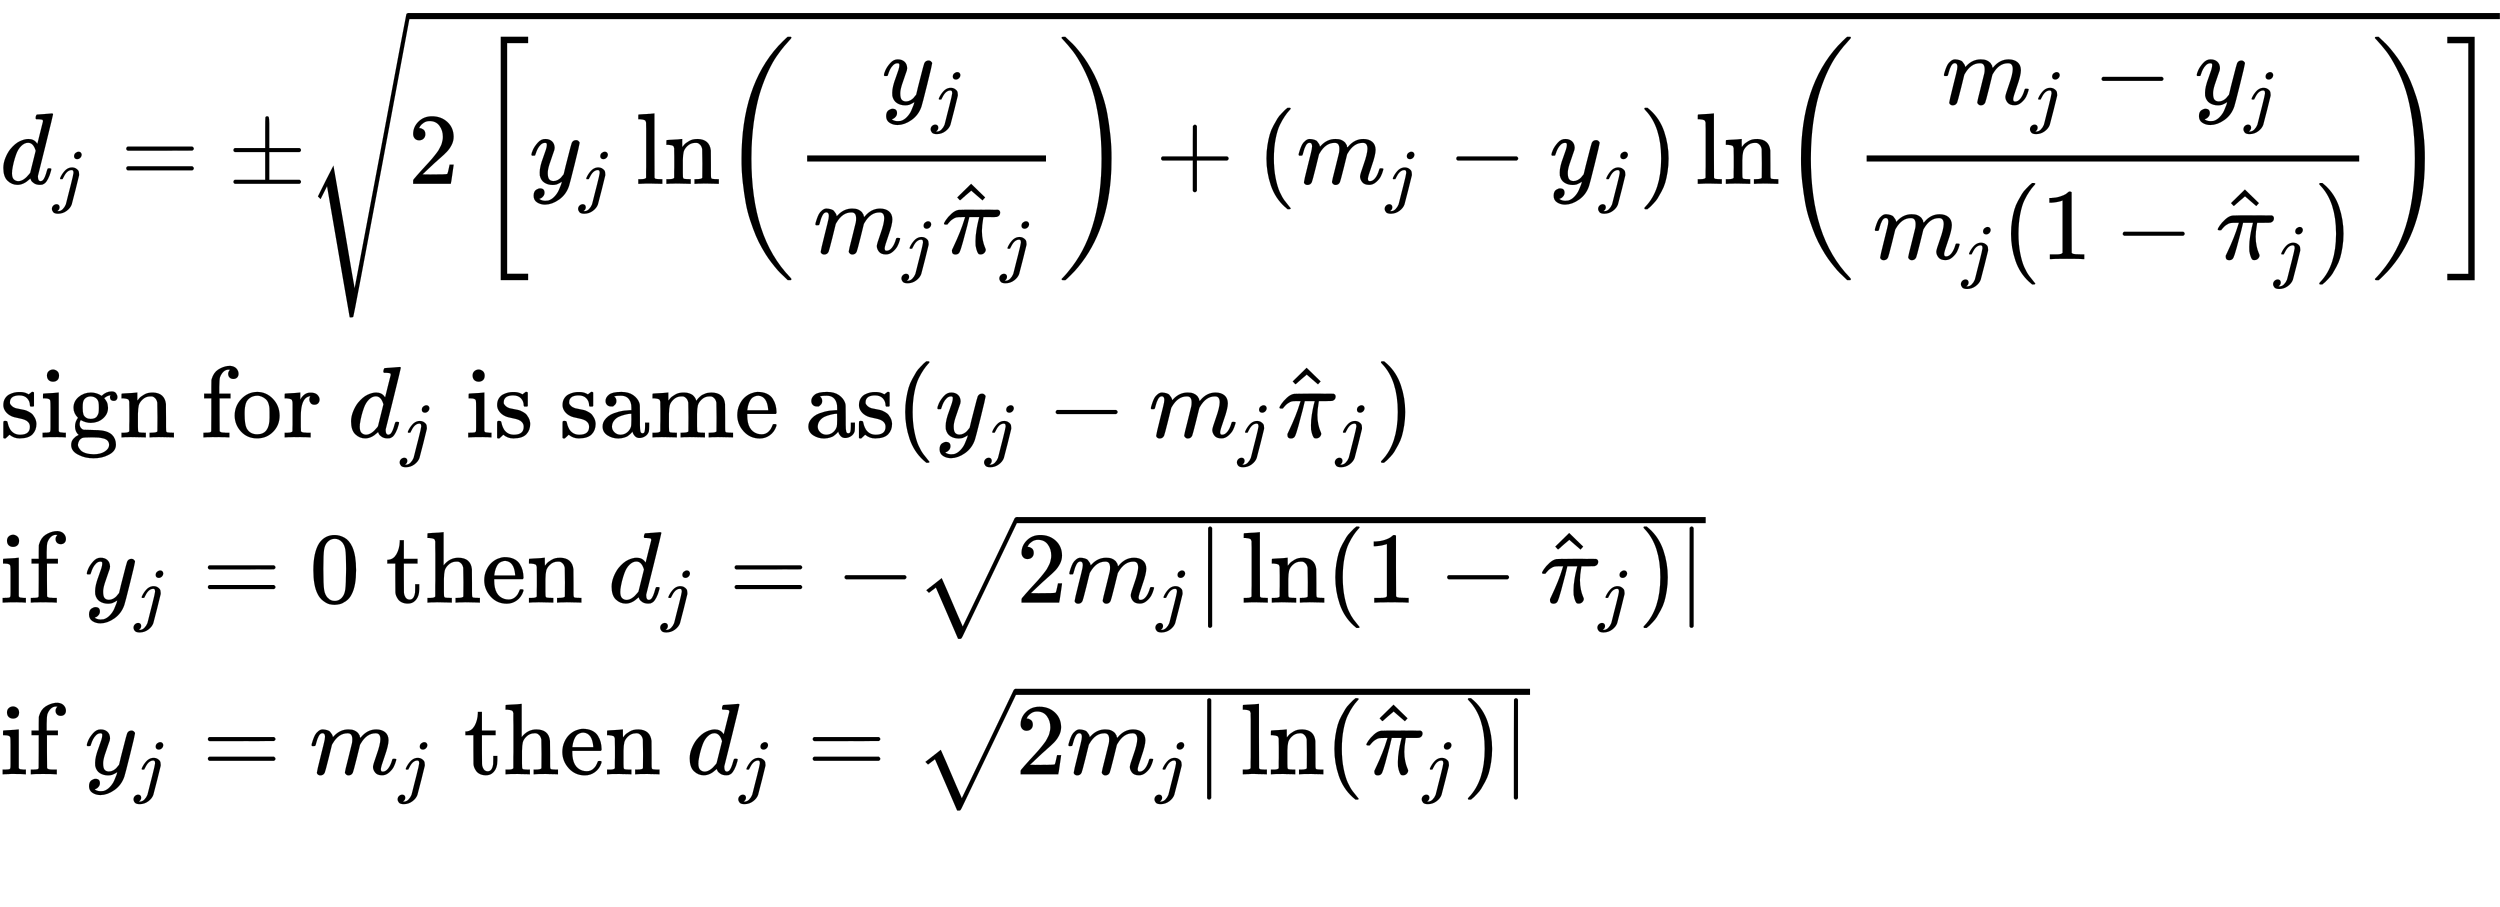
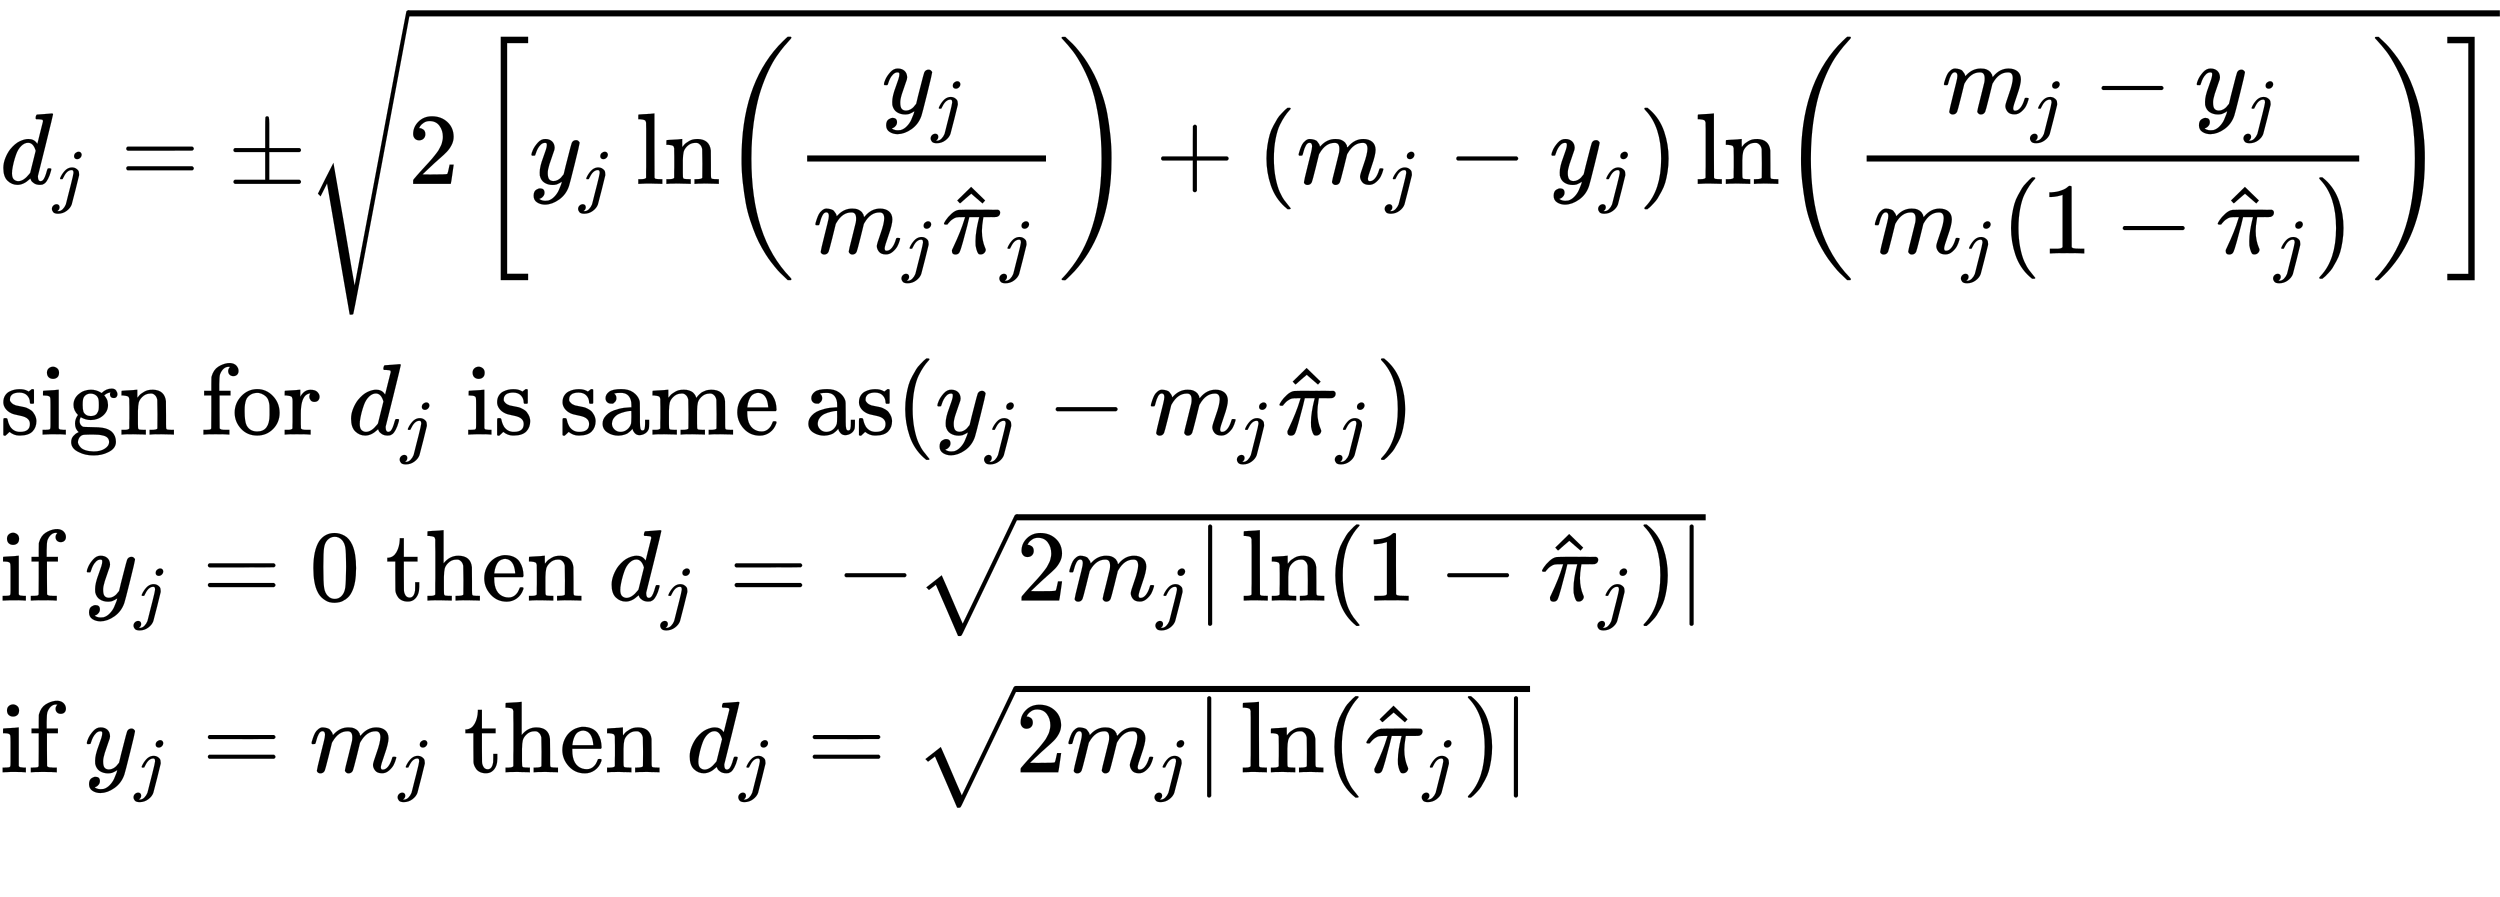
- <svg xmlns="http://www.w3.org/2000/svg" xmlns:xlink="http://www.w3.org/1999/xlink" role="img" aria-hidden="true" style="vertical-align: -16.54ex;font-size: 10pt;font-family: 'Microsoft Sans Serif';color: Black;" viewBox="0 -1812.7 24651.3 8937" focusable="false" width="57.255ex" height="20.757ex">
+ <svg xmlns="http://www.w3.org/2000/svg" xmlns:xlink="http://www.w3.org/1999/xlink" role="img" aria-hidden="true" style="vertical-align: -16.32ex;font-size: 10pt;font-family: 'Microsoft Sans Serif';color: Black;" viewBox="0 -1812.7 24651.3 8840.4" focusable="false" width="57.255ex" height="20.533ex">
  <defs id="MathJax_SVG_glyphs">
    <path id="MJMATHI-64" stroke-width="1" d="M 366 683 Q 367 683 438 688 T 511 694 Q 523 694 523 686 Q 523 679 450 384 T 375 83 T 374 68 Q 374 26 402 26 Q 411 27 422 35 Q 443 55 463 131 Q 469 151 473 152 Q 475 153 483 153 H 487 H 491 Q 506 153 506 145 Q 506 140 503 129 Q 490 79 473 48 T 445 8 T 417 -8 Q 409 -10 393 -10 Q 359 -10 336 5 T 306 36 L 300 51 Q 299 52 296 50 Q 294 48 292 46 Q 233 -10 172 -10 Q 117 -10 75 30 T 33 157 Q 33 205 53 255 T 101 341 Q 148 398 195 420 T 280 442 Q 336 442 364 400 Q 369 394 369 396 Q 370 400 396 505 T 424 616 Q 424 629 417 632 T 378 637 H 357 Q 351 643 351 645 T 353 664 Q 358 683 366 683 Z M 352 326 Q 329 405 277 405 Q 242 405 210 374 T 160 293 Q 131 214 119 129 Q 119 126 119 118 T 118 106 Q 118 61 136 44 T 179 26 Q 233 26 290 98 L 298 109 L 352 326 Z" />
    <path id="MJMATHI-6A" stroke-width="1" d="M 297 596 Q 297 627 318 644 T 361 661 Q 378 661 389 651 T 403 623 Q 403 595 384 576 T 340 557 Q 322 557 310 567 T 297 596 Z M 288 376 Q 288 405 262 405 Q 240 405 220 393 T 185 362 T 161 325 T 144 293 L 137 279 Q 135 278 121 278 H 107 Q 101 284 101 286 T 105 299 Q 126 348 164 391 T 252 441 Q 253 441 260 441 T 272 442 Q 296 441 316 432 Q 341 418 354 401 T 367 348 V 332 L 318 133 Q 267 -67 264 -75 Q 246 -125 194 -164 T 75 -204 Q 25 -204 7 -183 T -12 -137 Q -12 -110 7 -91 T 53 -71 Q 70 -71 82 -81 T 95 -112 Q 95 -148 63 -167 Q 69 -168 77 -168 Q 111 -168 139 -140 T 182 -74 L 193 -32 Q 204 11 219 72 T 251 197 T 278 308 T 289 365 Q 289 372 288 376 Z" />
    <path id="MJMAIN-3D" stroke-width="1" d="M 56 347 Q 56 360 70 367 H 707 Q 722 359 722 347 Q 722 336 708 328 L 390 327 H 72 Q 56 332 56 347 Z M 56 153 Q 56 168 72 173 H 708 Q 722 163 722 153 Q 722 140 707 133 H 70 Q 56 140 56 153 Z" />
    <path id="MJMAIN-B1" stroke-width="1" d="M 56 320 T 56 333 T 70 353 H 369 V 502 Q 369 651 371 655 Q 376 666 388 666 Q 402 666 405 654 T 409 596 V 500 V 353 H 707 Q 722 345 722 333 Q 722 320 707 313 H 409 V 40 H 707 Q 722 32 722 20 T 707 0 H 70 Q 56 7 56 20 T 70 40 H 369 V 313 H 70 Q 56 320 56 333 Z" />
    <path id="MJMAIN-32" stroke-width="1" d="M 109 429 Q 82 429 66 447 T 50 491 Q 50 562 103 614 T 235 666 Q 326 666 387 610 T 449 465 Q 449 422 429 383 T 381 315 T 301 241 Q 265 210 201 149 L 142 93 L 218 92 Q 375 92 385 97 Q 392 99 409 186 V 189 H 449 V 186 Q 448 183 436 95 T 421 3 V 0 H 50 V 19 V 31 Q 50 38 56 46 T 86 81 Q 115 113 136 137 Q 145 147 170 174 T 204 211 T 233 244 T 261 278 T 284 308 T 305 340 T 320 369 T 333 401 T 340 431 T 343 464 Q 343 527 309 573 T 212 619 Q 179 619 154 602 T 119 569 T 109 550 Q 109 549 114 549 Q 132 549 151 535 T 170 489 Q 170 464 154 447 T 109 429 Z" />
    <path id="MJMAIN-5B" stroke-width="1" d="M 118 -250 V 750 H 255 V 710 H 158 V -210 H 255 V -250 H 118 Z" />
    <path id="MJMATHI-79" stroke-width="1" d="M 21 287 Q 21 301 36 335 T 84 406 T 158 442 Q 199 442 224 419 T 250 355 Q 248 336 247 334 Q 247 331 231 288 T 198 191 T 182 105 Q 182 62 196 45 T 238 27 Q 261 27 281 38 T 312 61 T 339 94 Q 339 95 344 114 T 358 173 T 377 247 Q 415 397 419 404 Q 432 431 462 431 Q 475 431 483 424 T 494 412 T 496 403 Q 496 390 447 193 T 391 -23 Q 363 -106 294 -155 T 156 -205 Q 111 -205 77 -183 T 43 -117 Q 43 -95 50 -80 T 69 -58 T 89 -48 T 106 -45 Q 150 -45 150 -87 Q 150 -107 138 -122 T 115 -142 T 102 -147 L 99 -148 Q 101 -153 118 -160 T 152 -167 H 160 Q 177 -167 186 -165 Q 219 -156 247 -127 T 290 -65 T 313 -9 T 321 21 L 315 17 Q 309 13 296 6 T 270 -6 Q 250 -11 231 -11 Q 185 -11 150 11 T 104 82 Q 103 89 103 113 Q 103 170 138 262 T 173 379 Q 173 380 173 381 Q 173 390 173 393 T 169 400 T 158 404 H 154 Q 131 404 112 385 T 82 344 T 65 302 T 57 280 Q 55 278 41 278 H 27 Q 21 284 21 287 Z" />
    <path id="MJMAIN-6C" stroke-width="1" d="M 42 46 H 56 Q 95 46 103 60 V 68 Q 103 77 103 91 T 103 124 T 104 167 T 104 217 T 104 272 T 104 329 Q 104 366 104 407 T 104 482 T 104 542 T 103 586 T 103 603 Q 100 622 89 628 T 44 637 H 26 V 660 Q 26 683 28 683 L 38 684 Q 48 685 67 686 T 104 688 Q 121 689 141 690 T 171 693 T 182 694 H 185 V 379 Q 185 62 186 60 Q 190 52 198 49 Q 219 46 247 46 H 263 V 0 H 255 L 232 1 Q 209 2 183 2 T 145 3 T 107 3 T 57 1 L 34 0 H 26 V 46 H 42 Z" />
    <path id="MJMAIN-6E" stroke-width="1" d="M 41 46 H 55 Q 94 46 102 60 V 68 Q 102 77 102 91 T 102 122 T 103 161 T 103 203 Q 103 234 103 269 T 102 328 V 351 Q 99 370 88 376 T 43 385 H 25 V 408 Q 25 431 27 431 L 37 432 Q 47 433 65 434 T 102 436 Q 119 437 138 438 T 167 441 T 178 442 H 181 V 402 Q 181 364 182 364 T 187 369 T 199 384 T 218 402 T 247 421 T 285 437 Q 305 442 336 442 Q 450 438 463 329 Q 464 322 464 190 V 104 Q 464 66 466 59 T 477 49 Q 498 46 526 46 H 542 V 0 H 534 L 510 1 Q 487 2 460 2 T 422 3 Q 319 3 310 0 H 302 V 46 H 318 Q 379 46 379 62 Q 380 64 380 200 Q 379 335 378 343 Q 372 371 358 385 T 334 402 T 308 404 Q 263 404 229 370 Q 202 343 195 315 T 187 232 V 168 V 108 Q 187 78 188 68 T 191 55 T 200 49 Q 221 46 249 46 H 265 V 0 H 257 L 234 1 Q 210 2 183 2 T 145 3 Q 42 3 33 0 H 25 V 46 H 41 Z" />
    <path id="MJMAIN-28" stroke-width="1" d="M 94 250 Q 94 319 104 381 T 127 488 T 164 576 T 202 643 T 244 695 T 277 729 T 302 750 H 315 H 319 Q 333 750 333 741 Q 333 738 316 720 T 275 667 T 226 581 T 184 443 T 167 250 T 184 58 T 225 -81 T 274 -167 T 316 -220 T 333 -241 Q 333 -250 318 -250 H 315 H 302 L 274 -226 Q 180 -141 137 -14 T 94 250 Z" />
    <path id="MJMATHI-6D" stroke-width="1" d="M 21 287 Q 22 293 24 303 T 36 341 T 56 388 T 88 425 T 132 442 T 175 435 T 205 417 T 221 395 T 229 376 L 231 369 Q 231 367 232 367 L 243 378 Q 303 442 384 442 Q 401 442 415 440 T 441 433 T 460 423 T 475 411 T 485 398 T 493 385 T 497 373 T 500 364 T 502 357 L 510 367 Q 573 442 659 442 Q 713 442 746 415 T 780 336 Q 780 285 742 178 T 704 50 Q 705 36 709 31 T 724 26 Q 752 26 776 56 T 815 138 Q 818 149 821 151 T 837 153 Q 857 153 857 145 Q 857 144 853 130 Q 845 101 831 73 T 785 17 T 716 -10 Q 669 -10 648 17 T 627 73 Q 627 92 663 193 T 700 345 Q 700 404 656 404 H 651 Q 565 404 506 303 L 499 291 L 466 157 Q 433 26 428 16 Q 415 -11 385 -11 Q 372 -11 364 -4 T 353 8 T 350 18 Q 350 29 384 161 L 420 307 Q 423 322 423 345 Q 423 404 379 404 H 374 Q 288 404 229 303 L 222 291 L 189 157 Q 156 26 151 16 Q 138 -11 108 -11 Q 95 -11 87 -5 T 76 7 T 74 17 Q 74 30 112 181 Q 151 335 151 342 Q 154 357 154 369 Q 154 405 129 405 Q 107 405 92 377 T 69 316 T 57 280 Q 55 278 41 278 H 27 Q 21 284 21 287 Z" />
    <path id="MJMATHI-3C0" stroke-width="1" d="M 132 -11 Q 98 -11 98 22 V 33 L 111 61 Q 186 219 220 334 L 228 358 H 196 Q 158 358 142 355 T 103 336 Q 92 329 81 318 T 62 297 T 53 285 Q 51 284 38 284 Q 19 284 19 294 Q 19 300 38 329 T 93 391 T 164 429 Q 171 431 389 431 Q 549 431 553 430 Q 573 423 573 402 Q 573 371 541 360 Q 535 358 472 358 H 408 L 405 341 Q 393 269 393 222 Q 393 170 402 129 T 421 65 T 431 37 Q 431 20 417 5 T 381 -10 Q 370 -10 363 -7 T 347 17 T 331 77 Q 330 86 330 121 Q 330 170 339 226 T 357 318 T 367 358 H 269 L 268 354 Q 268 351 249 275 T 206 114 T 175 17 Q 164 -11 132 -11 Z" />
    <path id="MJMAIN-5E" stroke-width="1" d="M 112 560 L 249 694 L 257 686 Q 387 562 387 560 L 361 531 Q 359 532 303 581 L 250 627 L 195 580 Q 182 569 169 557 T 148 538 L 140 532 Q 138 530 125 546 L 112 560 Z" />
    <path id="MJMAIN-29" stroke-width="1" d="M 60 749 L 64 750 Q 69 750 74 750 H 86 L 114 726 Q 208 641 251 514 T 294 250 Q 294 182 284 119 T 261 12 T 224 -76 T 186 -143 T 145 -194 T 113 -227 T 90 -246 Q 87 -249 86 -250 H 74 Q 66 -250 63 -250 T 58 -247 T 55 -238 Q 56 -237 66 -225 Q 221 -64 221 250 T 66 725 Q 56 737 55 738 Q 55 746 60 749 Z" />
    <path id="MJSZ3-28" stroke-width="1" d="M 701 -940 Q 701 -943 695 -949 H 664 Q 662 -947 636 -922 T 591 -879 T 537 -818 T 475 -737 T 412 -636 T 350 -511 T 295 -362 T 250 -186 T 221 17 T 209 251 Q 209 962 573 1361 Q 596 1386 616 1405 T 649 1437 T 664 1450 H 695 Q 701 1444 701 1441 Q 701 1436 681 1415 T 629 1356 T 557 1261 T 476 1118 T 400 927 T 340 675 T 308 359 Q 306 321 306 250 Q 306 -139 400 -430 T 690 -924 Q 701 -936 701 -940 Z" />
    <path id="MJSZ3-29" stroke-width="1" d="M 34 1438 Q 34 1446 37 1448 T 50 1450 H 56 H 71 Q 73 1448 99 1423 T 144 1380 T 198 1319 T 260 1238 T 323 1137 T 385 1013 T 440 864 T 485 688 T 514 485 T 526 251 Q 526 134 519 53 Q 472 -519 162 -860 Q 139 -885 119 -904 T 86 -936 T 71 -949 H 56 Q 43 -949 39 -947 T 34 -937 Q 88 -883 140 -813 Q 428 -430 428 251 Q 428 453 402 628 T 338 922 T 245 1146 T 145 1309 T 46 1425 Q 44 1427 42 1429 T 39 1433 T 36 1436 L 34 1438 Z" />
    <path id="MJMAIN-2B" stroke-width="1" d="M 56 237 T 56 250 T 70 270 H 369 V 420 L 370 570 Q 380 583 389 583 Q 402 583 409 568 V 270 H 707 Q 722 262 722 250 T 707 230 H 409 V -68 Q 401 -82 391 -82 H 389 H 387 Q 375 -82 369 -68 V 230 H 70 Q 56 237 56 250 Z" />
    <path id="MJMAIN-2212" stroke-width="1" d="M 84 237 T 84 250 T 98 270 H 679 Q 694 262 694 250 T 679 230 H 98 Q 84 237 84 250 Z" />
    <path id="MJMAIN-31" stroke-width="1" d="M 213 578 L 200 573 Q 186 568 160 563 T 102 556 H 83 V 602 H 102 Q 149 604 189 617 T 245 641 T 273 663 Q 275 666 285 666 Q 294 666 302 660 V 361 L 303 61 Q 310 54 315 52 T 339 48 T 401 46 H 427 V 0 H 416 Q 395 3 257 3 Q 121 3 100 0 H 88 V 46 H 114 Q 136 46 152 46 T 177 47 T 193 50 T 201 52 T 207 57 T 213 61 V 578 Z" />
    <path id="MJMAIN-5D" stroke-width="1" d="M 22 710 V 750 H 159 V -250 H 22 V -210 H 119 V 710 H 22 Z" />
    <path id="MJSZ3-5B" stroke-width="1" d="M 247 -949 V 1450 H 516 V 1388 H 309 V -887 H 516 V -949 H 247 Z" />
    <path id="MJSZ3-5D" stroke-width="1" d="M 11 1388 V 1450 H 280 V -949 H 11 V -887 H 218 V 1388 H 11 Z" />
    <path id="MJSZ4-221A" stroke-width="1" d="M 983 1739 Q 988 1750 1001 1750 Q 1008 1750 1013 1745 T 1020 1733 Q 1020 1726 742 244 T 460 -1241 Q 458 -1250 439 -1250 H 436 Q 424 -1250 424 -1248 L 410 -1166 Q 395 -1083 367 -920 T 312 -601 L 201 44 L 137 -83 L 111 -57 L 187 96 L 264 247 Q 265 246 369 -357 Q 470 -958 473 -963 L 727 384 Q 979 1729 983 1739 Z" />
    <path id="MJMAIN-73" stroke-width="1" d="M 295 316 Q 295 356 268 385 T 190 414 Q 154 414 128 401 Q 98 382 98 349 Q 97 344 98 336 T 114 312 T 157 287 Q 175 282 201 278 T 245 269 T 277 256 Q 294 248 310 236 T 342 195 T 359 133 Q 359 71 321 31 T 198 -10 H 190 Q 138 -10 94 26 L 86 19 L 77 10 Q 71 4 65 -1 L 54 -11 H 46 H 42 Q 39 -11 33 -5 V 74 V 132 Q 33 153 35 157 T 45 162 H 54 Q 66 162 70 158 T 75 146 T 82 119 T 101 77 Q 136 26 198 26 Q 295 26 295 104 Q 295 133 277 151 Q 257 175 194 187 T 111 210 Q 75 227 54 256 T 33 318 Q 33 357 50 384 T 93 424 T 143 442 T 187 447 H 198 Q 238 447 268 432 L 283 424 L 292 431 Q 302 440 314 448 H 322 H 326 Q 329 448 335 442 V 310 L 329 304 H 301 Q 295 310 295 316 Z" />
    <path id="MJMAIN-69" stroke-width="1" d="M 69 609 Q 69 637 87 653 T 131 669 Q 154 667 171 652 T 188 609 Q 188 579 171 564 T 129 549 Q 104 549 87 564 T 69 609 Z M 247 0 Q 232 3 143 3 Q 132 3 106 3 T 56 1 L 34 0 H 26 V 46 H 42 Q 70 46 91 49 Q 100 53 102 60 T 104 102 V 205 V 293 Q 104 345 102 359 T 88 378 Q 74 385 41 385 H 30 V 408 Q 30 431 32 431 L 42 432 Q 52 433 70 434 T 106 436 Q 123 437 142 438 T 171 441 T 182 442 H 185 V 62 Q 190 52 197 50 T 232 46 H 255 V 0 H 247 Z" />
    <path id="MJMAIN-67" stroke-width="1" d="M 329 409 Q 373 453 429 453 Q 459 453 472 434 T 485 396 Q 485 382 476 371 T 449 360 Q 416 360 412 390 Q 410 404 415 411 Q 415 412 416 414 V 415 Q 388 412 363 393 Q 355 388 355 386 Q 355 385 359 381 T 368 369 T 379 351 T 388 325 T 392 292 Q 392 230 343 187 T 222 143 Q 172 143 123 171 Q 112 153 112 133 Q 112 98 138 81 Q 147 75 155 75 T 227 73 Q 311 72 335 67 Q 396 58 431 26 Q 470 -13 470 -72 Q 470 -139 392 -175 Q 332 -206 250 -206 Q 167 -206 107 -175 Q 29 -140 29 -75 Q 29 -39 50 -15 T 92 18 L 103 24 Q 67 55 67 108 Q 67 155 96 193 Q 52 237 52 292 Q 52 355 102 398 T 223 442 Q 274 442 318 416 L 329 409 Z M 299 343 Q 294 371 273 387 T 221 404 Q 192 404 171 388 T 145 343 Q 142 326 142 292 Q 142 248 149 227 T 179 192 Q 196 182 222 182 Q 244 182 260 189 T 283 207 T 294 227 T 299 242 Q 302 258 302 292 T 299 343 Z M 403 -75 Q 403 -50 389 -34 T 348 -11 T 299 -2 T 245 0 H 218 Q 151 0 138 -6 Q 118 -15 107 -34 T 95 -74 Q 95 -84 101 -97 T 122 -127 T 170 -155 T 250 -167 Q 319 -167 361 -139 T 403 -75 Z" />
    <path id="MJMAIN-66" stroke-width="1" d="M 273 0 Q 255 3 146 3 Q 43 3 34 0 H 26 V 46 H 42 Q 70 46 91 49 Q 99 52 103 60 Q 104 62 104 224 V 385 H 33 V 431 H 104 V 497 L 105 564 L 107 574 Q 126 639 171 668 T 266 704 Q 267 704 275 704 T 289 705 Q 330 702 351 679 T 372 627 Q 372 604 358 590 T 321 576 T 284 590 T 270 627 Q 270 647 288 667 H 284 Q 280 668 273 668 Q 245 668 223 647 T 189 592 Q 183 572 182 497 V 431 H 293 V 385 H 185 V 225 Q 185 63 186 61 T 189 57 T 194 54 T 199 51 T 206 49 T 213 48 T 222 47 T 231 47 T 241 46 T 251 46 H 282 V 0 H 273 Z" />
    <path id="MJMAIN-6F" stroke-width="1" d="M 28 214 Q 28 309 93 378 T 250 448 Q 340 448 405 380 T 471 215 Q 471 120 407 55 T 250 -10 Q 153 -10 91 57 T 28 214 Z M 250 30 Q 372 30 372 193 V 225 V 250 Q 372 272 371 288 T 364 326 T 348 362 T 317 390 T 268 410 Q 263 411 252 411 Q 222 411 195 399 Q 152 377 139 338 T 126 246 V 226 Q 126 130 145 91 Q 177 30 250 30 Z" />
    <path id="MJMAIN-72" stroke-width="1" d="M 36 46 H 50 Q 89 46 97 60 V 68 Q 97 77 97 91 T 98 122 T 98 161 T 98 203 Q 98 234 98 269 T 98 328 L 97 351 Q 94 370 83 376 T 38 385 H 20 V 408 Q 20 431 22 431 L 32 432 Q 42 433 60 434 T 96 436 Q 112 437 131 438 T 160 441 T 171 442 H 174 V 373 Q 213 441 271 441 H 277 Q 322 441 343 419 T 364 373 Q 364 352 351 337 T 313 322 Q 288 322 276 338 T 263 372 Q 263 381 265 388 T 270 400 T 273 405 Q 271 407 250 401 Q 234 393 226 386 Q 179 341 179 207 V 154 Q 179 141 179 127 T 179 101 T 180 81 T 180 66 V 61 Q 181 59 183 57 T 188 54 T 193 51 T 200 49 T 207 48 T 216 47 T 225 47 T 235 46 T 245 46 H 276 V 0 H 267 Q 249 3 140 3 Q 37 3 28 0 H 20 V 46 H 36 Z" />
    <path id="MJMAIN-61" stroke-width="1" d="M 137 305 T 115 305 T 78 320 T 63 359 Q 63 394 97 421 T 218 448 Q 291 448 336 416 T 396 340 Q 401 326 401 309 T 402 194 V 124 Q 402 76 407 58 T 428 40 Q 443 40 448 56 T 453 109 V 145 H 493 V 106 Q 492 66 490 59 Q 481 29 455 12 T 400 -6 T 353 12 T 329 54 V 58 L 327 55 Q 325 52 322 49 T 314 40 T 302 29 T 287 17 T 269 6 T 247 -2 T 221 -8 T 190 -11 Q 130 -11 82 20 T 34 107 Q 34 128 41 147 T 68 188 T 116 225 T 194 253 T 304 268 H 318 V 290 Q 318 324 312 340 Q 290 411 215 411 Q 197 411 181 410 T 156 406 T 148 403 Q 170 388 170 359 Q 170 334 154 320 Z M 126 106 Q 126 75 150 51 T 209 26 Q 247 26 276 49 T 315 109 Q 317 116 318 175 Q 318 233 317 233 Q 309 233 296 232 T 251 223 T 193 203 T 147 166 T 126 106 Z" />
    <path id="MJMAIN-6D" stroke-width="1" d="M 41 46 H 55 Q 94 46 102 60 V 68 Q 102 77 102 91 T 102 122 T 103 161 T 103 203 Q 103 234 103 269 T 102 328 V 351 Q 99 370 88 376 T 43 385 H 25 V 408 Q 25 431 27 431 L 37 432 Q 47 433 65 434 T 102 436 Q 119 437 138 438 T 167 441 T 178 442 H 181 V 402 Q 181 364 182 364 T 187 369 T 199 384 T 218 402 T 247 421 T 285 437 Q 305 442 336 442 Q 351 442 364 440 T 387 434 T 406 426 T 421 417 T 432 406 T 441 395 T 448 384 T 452 374 T 455 366 L 457 361 L 460 365 Q 463 369 466 373 T 475 384 T 488 397 T 503 410 T 523 422 T 546 432 T 572 439 T 603 442 Q 729 442 740 329 Q 741 322 741 190 V 104 Q 741 66 743 59 T 754 49 Q 775 46 803 46 H 819 V 0 H 811 L 788 1 Q 764 2 737 2 T 699 3 Q 596 3 587 0 H 579 V 46 H 595 Q 656 46 656 62 Q 657 64 657 200 Q 656 335 655 343 Q 649 371 635 385 T 611 402 T 585 404 Q 540 404 506 370 Q 479 343 472 315 T 464 232 V 168 V 108 Q 464 78 465 68 T 468 55 T 477 49 Q 498 46 526 46 H 542 V 0 H 534 L 510 1 Q 487 2 460 2 T 422 3 Q 319 3 310 0 H 302 V 46 H 318 Q 379 46 379 62 Q 380 64 380 200 Q 379 335 378 343 Q 372 371 358 385 T 334 402 T 308 404 Q 263 404 229 370 Q 202 343 195 315 T 187 232 V 168 V 108 Q 187 78 188 68 T 191 55 T 200 49 Q 221 46 249 46 H 265 V 0 H 257 L 234 1 Q 210 2 183 2 T 145 3 Q 42 3 33 0 H 25 V 46 H 41 Z" />
    <path id="MJMAIN-65" stroke-width="1" d="M 28 218 Q 28 273 48 318 T 98 391 T 163 433 T 229 448 Q 282 448 320 430 T 378 380 T 406 316 T 415 245 Q 415 238 408 231 H 126 V 216 Q 126 68 226 36 Q 246 30 270 30 Q 312 30 342 62 Q 359 79 369 104 L 379 128 Q 382 131 395 131 H 398 Q 415 131 415 121 Q 415 117 412 108 Q 393 53 349 21 T 250 -11 Q 155 -11 92 58 T 28 218 Z M 333 275 Q 322 403 238 411 H 236 Q 228 411 220 410 T 195 402 T 166 381 T 143 340 T 127 274 V 267 H 333 V 275 Z" />
    <path id="MJMAIN-30" stroke-width="1" d="M 96 585 Q 152 666 249 666 Q 297 666 345 640 T 423 548 Q 460 465 460 320 Q 460 165 417 83 Q 397 41 362 16 T 301 -15 T 250 -22 Q 224 -22 198 -16 T 137 16 T 82 83 Q 39 165 39 320 Q 39 494 96 585 Z M 321 597 Q 291 629 250 629 Q 208 629 178 597 Q 153 571 145 525 T 137 333 Q 137 175 145 125 T 181 46 Q 209 16 250 16 Q 290 16 318 46 Q 347 76 354 130 T 362 333 Q 362 478 354 524 T 321 597 Z" />
    <path id="MJMAIN-74" stroke-width="1" d="M 27 422 Q 80 426 109 478 T 141 600 V 615 H 181 V 431 H 316 V 385 H 181 V 241 Q 182 116 182 100 T 189 68 Q 203 29 238 29 Q 282 29 292 100 Q 293 108 293 146 V 181 H 333 V 146 V 134 Q 333 57 291 17 Q 264 -10 221 -10 Q 187 -10 162 2 T 124 33 T 105 68 T 98 100 Q 97 107 97 248 V 385 H 18 V 422 H 27 Z" />
    <path id="MJMAIN-68" stroke-width="1" d="M 41 46 H 55 Q 94 46 102 60 V 68 Q 102 77 102 91 T 102 124 T 102 167 T 103 217 T 103 272 T 103 329 Q 103 366 103 407 T 103 482 T 102 542 T 102 586 T 102 603 Q 99 622 88 628 T 43 637 H 25 V 660 Q 25 683 27 683 L 37 684 Q 47 685 66 686 T 103 688 Q 120 689 140 690 T 170 693 T 181 694 H 184 V 367 Q 244 442 328 442 Q 451 442 463 329 Q 464 322 464 190 V 104 Q 464 66 466 59 T 477 49 Q 498 46 526 46 H 542 V 0 H 534 L 510 1 Q 487 2 460 2 T 422 3 Q 319 3 310 0 H 302 V 46 H 318 Q 379 46 379 62 Q 380 64 380 200 Q 379 335 378 343 Q 372 371 358 385 T 334 402 T 308 404 Q 263 404 229 370 Q 202 343 195 315 T 187 232 V 168 V 108 Q 187 78 188 68 T 191 55 T 200 49 Q 221 46 249 46 H 265 V 0 H 257 L 234 1 Q 210 2 183 2 T 145 3 Q 42 3 33 0 H 25 V 46 H 41 Z" />
    <path id="MJMAIN-7C" stroke-width="1" d="M 139 -249 H 137 Q 125 -249 119 -235 V 251 L 120 737 Q 130 750 139 750 Q 152 750 159 735 V -235 Q 151 -249 141 -249 H 139 Z" />
    <path id="MJSZ1-221A" stroke-width="1" d="M 263 249 Q 264 249 315 130 T 417 -108 T 470 -228 L 725 302 Q 981 837 982 839 Q 989 850 1001 850 Q 1008 850 1013 844 T 1020 832 V 826 L 741 243 Q 645 43 540 -176 Q 479 -303 469 -324 T 453 -348 Q 449 -350 436 -350 L 424 -349 L 315 -96 Q 206 156 205 156 L 171 130 Q 138 104 137 104 L 111 130 L 263 249 Z" />
  </defs>
  <g fill="currentColor" stroke="currentColor" stroke-width="0" transform="matrix(1 0 0 -1 0 0)">
    <use x="0" y="0" xlink:href="#MJMATHI-64" />
    <use transform="scale(0.707)" x="736" y="-213" xlink:href="#MJMATHI-6A" />
    <use x="1189" y="0" xlink:href="#MJMAIN-3D" />
    <use x="2246" y="0" xlink:href="#MJMAIN-B1" />
    <g transform="translate(3024)">
-       <use x="0" y="-67" xlink:href="#MJSZ4-221A" />
-       <rect stroke="none" x="1000" y="1624" width="20626" height="60" />
+       <use x="0" y="-40" xlink:href="#MJSZ4-221A" />
+       <rect stroke="none" x="1000" y="1651" width="20626" height="60" />
      <g transform="translate(1000)">
        <use x="0" y="0" xlink:href="#MJMAIN-32" />
        <g transform="translate(667)">
          <use xlink:href="#MJSZ3-5B" />
          <g transform="translate(528)">
            <use x="0" y="0" xlink:href="#MJMATHI-79" />
            <use transform="scale(0.707)" x="693" y="-213" xlink:href="#MJMATHI-6A" />
          </g>
          <g transform="translate(1577)">
            <use xlink:href="#MJMAIN-6C" />
            <use x="278" y="0" xlink:href="#MJMAIN-6E" />
          </g>
          <g transform="translate(2412)">
            <use xlink:href="#MJSZ3-28" />
            <g transform="translate(736)">
              <g transform="translate(120)">
                <rect stroke="none" x="0" y="220" width="2355" height="60" />
-                 <g transform="translate(736 785)">
+                 <g transform="translate(736 695)">
                  <use x="0" y="0" xlink:href="#MJMATHI-79" />
                  <use transform="scale(0.707)" x="693" y="-213" xlink:href="#MJMATHI-6A" />
                </g>
                <g transform="translate(60 -686)">
                  <use x="0" y="0" xlink:href="#MJMATHI-6D" />
                  <use transform="scale(0.707)" x="1242" y="-213" xlink:href="#MJMATHI-6A" />
                  <g transform="translate(1270)">
                    <use x="0" y="0" xlink:href="#MJMATHI-3C0" />
-                     <use x="38" y="-8" xlink:href="#MJMAIN-5E" />
+                     <use x="38" y="-38" xlink:href="#MJMAIN-5E" />
                    <use transform="scale(0.707)" x="811" y="-213" xlink:href="#MJMATHI-6A" />
                  </g>
                </g>
              </g>
            </g>
            <use x="3331" y="-1" xlink:href="#MJSZ3-29" />
          </g>
          <use x="6702" y="0" xlink:href="#MJMAIN-2B" />
          <use x="7703" y="0" xlink:href="#MJMAIN-28" />
          <g transform="translate(8093)">
            <use x="0" y="0" xlink:href="#MJMATHI-6D" />
            <use transform="scale(0.707)" x="1242" y="-213" xlink:href="#MJMATHI-6A" />
          </g>
          <use x="9585" y="0" xlink:href="#MJMAIN-2212" />
          <g transform="translate(10586)">
            <use x="0" y="0" xlink:href="#MJMATHI-79" />
            <use transform="scale(0.707)" x="693" y="-213" xlink:href="#MJMATHI-6A" />
          </g>
          <use x="11468" y="0" xlink:href="#MJMAIN-29" />
          <g transform="translate(12024)">
            <use xlink:href="#MJMAIN-6C" />
            <use x="278" y="0" xlink:href="#MJMAIN-6E" />
          </g>
          <g transform="translate(12859)">
            <use xlink:href="#MJSZ3-28" />
            <g transform="translate(736)">
              <g transform="translate(120)">
                <rect stroke="none" x="0" y="220" width="4857" height="60" />
-                 <g transform="translate(741 785)">
+                 <g transform="translate(741 695)">
                  <use x="0" y="0" xlink:href="#MJMATHI-6D" />
                  <use transform="scale(0.707)" x="1242" y="-213" xlink:href="#MJMATHI-6A" />
                  <use x="1492" y="0" xlink:href="#MJMAIN-2212" />
                  <g transform="translate(2493)">
                    <use x="0" y="0" xlink:href="#MJMATHI-79" />
                    <use transform="scale(0.707)" x="693" y="-213" xlink:href="#MJMATHI-6A" />
                  </g>
                </g>
-                 <g transform="translate(60 -742)">
+                 <g transform="translate(60 -686)">
                  <use x="0" y="0" xlink:href="#MJMATHI-6D" />
                  <use transform="scale(0.707)" x="1242" y="-213" xlink:href="#MJMATHI-6A" />
                  <use x="1270" y="0" xlink:href="#MJMAIN-28" />
                  <use x="1659" y="0" xlink:href="#MJMAIN-31" />
                  <use x="2382" y="0" xlink:href="#MJMAIN-2212" />
                  <g transform="translate(3383)">
                    <use x="0" y="0" xlink:href="#MJMATHI-3C0" />
-                     <use x="38" y="-8" xlink:href="#MJMAIN-5E" />
+                     <use x="38" y="-38" xlink:href="#MJMAIN-5E" />
                    <use transform="scale(0.707)" x="811" y="-213" xlink:href="#MJMATHI-6A" />
                  </g>
                  <use x="4348" y="0" xlink:href="#MJMAIN-29" />
                </g>
              </g>
            </g>
            <use x="5834" y="-1" xlink:href="#MJSZ3-29" />
          </g>
          <use x="19430" y="-1" xlink:href="#MJSZ3-5D" />
        </g>
      </g>
    </g>
-     <g transform="translate(0 -2500)">
+     <g transform="translate(0 -2472)">
      <use xlink:href="#MJMAIN-73" />
      <use x="394" y="0" xlink:href="#MJMAIN-69" />
      <use x="673" y="0" xlink:href="#MJMAIN-67" />
      <use x="1173" y="0" xlink:href="#MJMAIN-6E" />
      <use x="1980" y="0" xlink:href="#MJMAIN-66" />
      <use x="2286" y="0" xlink:href="#MJMAIN-6F" />
      <use x="2787" y="0" xlink:href="#MJMAIN-72" />
      <g transform="translate(3429)">
        <use x="0" y="0" xlink:href="#MJMATHI-64" />
        <use transform="scale(0.707)" x="736" y="-213" xlink:href="#MJMATHI-6A" />
      </g>
      <g transform="translate(4341)">
        <use x="250" y="0" xlink:href="#MJMAIN-69" />
        <use x="528" y="0" xlink:href="#MJMAIN-73" />
        <use x="1173" y="0" xlink:href="#MJMAIN-73" />
        <use x="1567" y="0" xlink:href="#MJMAIN-61" />
        <use x="2068" y="0" xlink:href="#MJMAIN-6D" />
        <use x="2901" y="0" xlink:href="#MJMAIN-65" />
        <use x="3596" y="0" xlink:href="#MJMAIN-61" />
        <use x="4096" y="0" xlink:href="#MJMAIN-73" />
      </g>
      <use x="8832" y="0" xlink:href="#MJMAIN-28" />
      <g transform="translate(9222)">
        <use x="0" y="0" xlink:href="#MJMATHI-79" />
        <use transform="scale(0.707)" x="693" y="-213" xlink:href="#MJMATHI-6A" />
      </g>
      <use x="10326" y="0" xlink:href="#MJMAIN-2212" />
      <g transform="translate(11327)">
        <use x="0" y="0" xlink:href="#MJMATHI-6D" />
        <use transform="scale(0.707)" x="1242" y="-213" xlink:href="#MJMATHI-6A" />
      </g>
      <g transform="translate(12597)">
        <use x="0" y="0" xlink:href="#MJMATHI-3C0" />
-         <use x="38" y="-8" xlink:href="#MJMAIN-5E" />
+         <use x="38" y="-38" xlink:href="#MJMAIN-5E" />
        <use transform="scale(0.707)" x="811" y="-213" xlink:href="#MJMATHI-6A" />
      </g>
      <use x="13562" y="0" xlink:href="#MJMAIN-29" />
    </g>
-     <g transform="translate(0 -4129)">
+     <g transform="translate(0 -4109)">
      <use xlink:href="#MJMAIN-69" />
      <use x="278" y="0" xlink:href="#MJMAIN-66" />
      <g transform="translate(835)">
        <use x="0" y="0" xlink:href="#MJMATHI-79" />
        <use transform="scale(0.707)" x="693" y="-213" xlink:href="#MJMATHI-6A" />
      </g>
      <use x="1994" y="0" xlink:href="#MJMAIN-3D" />
      <use x="3051" y="0" xlink:href="#MJMAIN-30" />
      <g transform="translate(3551)">
        <use x="250" y="0" xlink:href="#MJMAIN-74" />
        <use x="639" y="0" xlink:href="#MJMAIN-68" />
        <use x="1196" y="0" xlink:href="#MJMAIN-65" />
        <use x="1640" y="0" xlink:href="#MJMAIN-6E" />
      </g>
      <g transform="translate(5998)">
        <use x="0" y="0" xlink:href="#MJMATHI-64" />
        <use transform="scale(0.707)" x="736" y="-213" xlink:href="#MJMATHI-6A" />
      </g>
      <use x="7188" y="0" xlink:href="#MJMAIN-3D" />
      <use x="8244" y="0" xlink:href="#MJMAIN-2212" />
      <g transform="translate(9023)">
-         <use x="0" y="-8" xlink:href="#MJSZ1-221A" />
-         <rect stroke="none" x="1000" y="783" width="6796" height="60" />
+         <use xlink:href="#MJSZ1-221A" />
+         <rect stroke="none" x="1000" y="791" width="6796" height="60" />
        <g transform="translate(1000)">
          <use x="0" y="0" xlink:href="#MJMAIN-32" />
          <g transform="translate(500)">
            <use x="0" y="0" xlink:href="#MJMATHI-6D" />
            <use transform="scale(0.707)" x="1242" y="-213" xlink:href="#MJMATHI-6A" />
          </g>
          <use x="1770" y="0" xlink:href="#MJMAIN-7C" />
          <g transform="translate(2215)">
            <use xlink:href="#MJMAIN-6C" />
            <use x="278" y="0" xlink:href="#MJMAIN-6E" />
          </g>
          <use x="3050" y="0" xlink:href="#MJMAIN-28" />
          <use x="3440" y="0" xlink:href="#MJMAIN-31" />
          <use x="4163" y="0" xlink:href="#MJMAIN-2212" />
          <g transform="translate(5163)">
            <use x="0" y="0" xlink:href="#MJMATHI-3C0" />
-             <use x="38" y="-8" xlink:href="#MJMAIN-5E" />
+             <use x="38" y="-38" xlink:href="#MJMAIN-5E" />
            <use transform="scale(0.707)" x="811" y="-213" xlink:href="#MJMATHI-6A" />
          </g>
          <use x="6128" y="0" xlink:href="#MJMAIN-29" />
          <use x="6518" y="0" xlink:href="#MJMAIN-7C" />
        </g>
      </g>
    </g>
-     <g transform="translate(0 -5822)">
+     <g transform="translate(0 -5802)">
      <use xlink:href="#MJMAIN-69" />
      <use x="278" y="0" xlink:href="#MJMAIN-66" />
      <g transform="translate(835)">
        <use x="0" y="0" xlink:href="#MJMATHI-79" />
        <use transform="scale(0.707)" x="693" y="-213" xlink:href="#MJMATHI-6A" />
      </g>
      <use x="1994" y="0" xlink:href="#MJMAIN-3D" />
      <g transform="translate(3051)">
        <use x="0" y="0" xlink:href="#MJMATHI-6D" />
        <use transform="scale(0.707)" x="1242" y="-213" xlink:href="#MJMATHI-6A" />
      </g>
      <g transform="translate(4321)">
        <use x="250" y="0" xlink:href="#MJMAIN-74" />
        <use x="639" y="0" xlink:href="#MJMAIN-68" />
        <use x="1196" y="0" xlink:href="#MJMAIN-65" />
        <use x="1640" y="0" xlink:href="#MJMAIN-6E" />
      </g>
      <g transform="translate(6768)">
        <use x="0" y="0" xlink:href="#MJMATHI-64" />
        <use transform="scale(0.707)" x="736" y="-213" xlink:href="#MJMATHI-6A" />
      </g>
      <use x="7958" y="0" xlink:href="#MJMAIN-3D" />
      <g transform="translate(9014)">
-         <use x="0" y="-8" xlink:href="#MJSZ1-221A" />
-         <rect stroke="none" x="1000" y="783" width="5073" height="60" />
+         <use xlink:href="#MJSZ1-221A" />
+         <rect stroke="none" x="1000" y="791" width="5073" height="60" />
        <g transform="translate(1000)">
          <use x="0" y="0" xlink:href="#MJMAIN-32" />
          <g transform="translate(500)">
            <use x="0" y="0" xlink:href="#MJMATHI-6D" />
            <use transform="scale(0.707)" x="1242" y="-213" xlink:href="#MJMATHI-6A" />
          </g>
          <use x="1770" y="0" xlink:href="#MJMAIN-7C" />
          <g transform="translate(2215)">
            <use xlink:href="#MJMAIN-6C" />
            <use x="278" y="0" xlink:href="#MJMAIN-6E" />
          </g>
          <use x="3050" y="0" xlink:href="#MJMAIN-28" />
          <g transform="translate(3440)">
            <use x="0" y="0" xlink:href="#MJMATHI-3C0" />
-             <use x="38" y="-8" xlink:href="#MJMAIN-5E" />
+             <use x="38" y="-38" xlink:href="#MJMAIN-5E" />
            <use transform="scale(0.707)" x="811" y="-213" xlink:href="#MJMATHI-6A" />
          </g>
          <use x="4405" y="0" xlink:href="#MJMAIN-29" />
          <use x="4795" y="0" xlink:href="#MJMAIN-7C" />
        </g>
      </g>
    </g>
  </g>
</svg>
